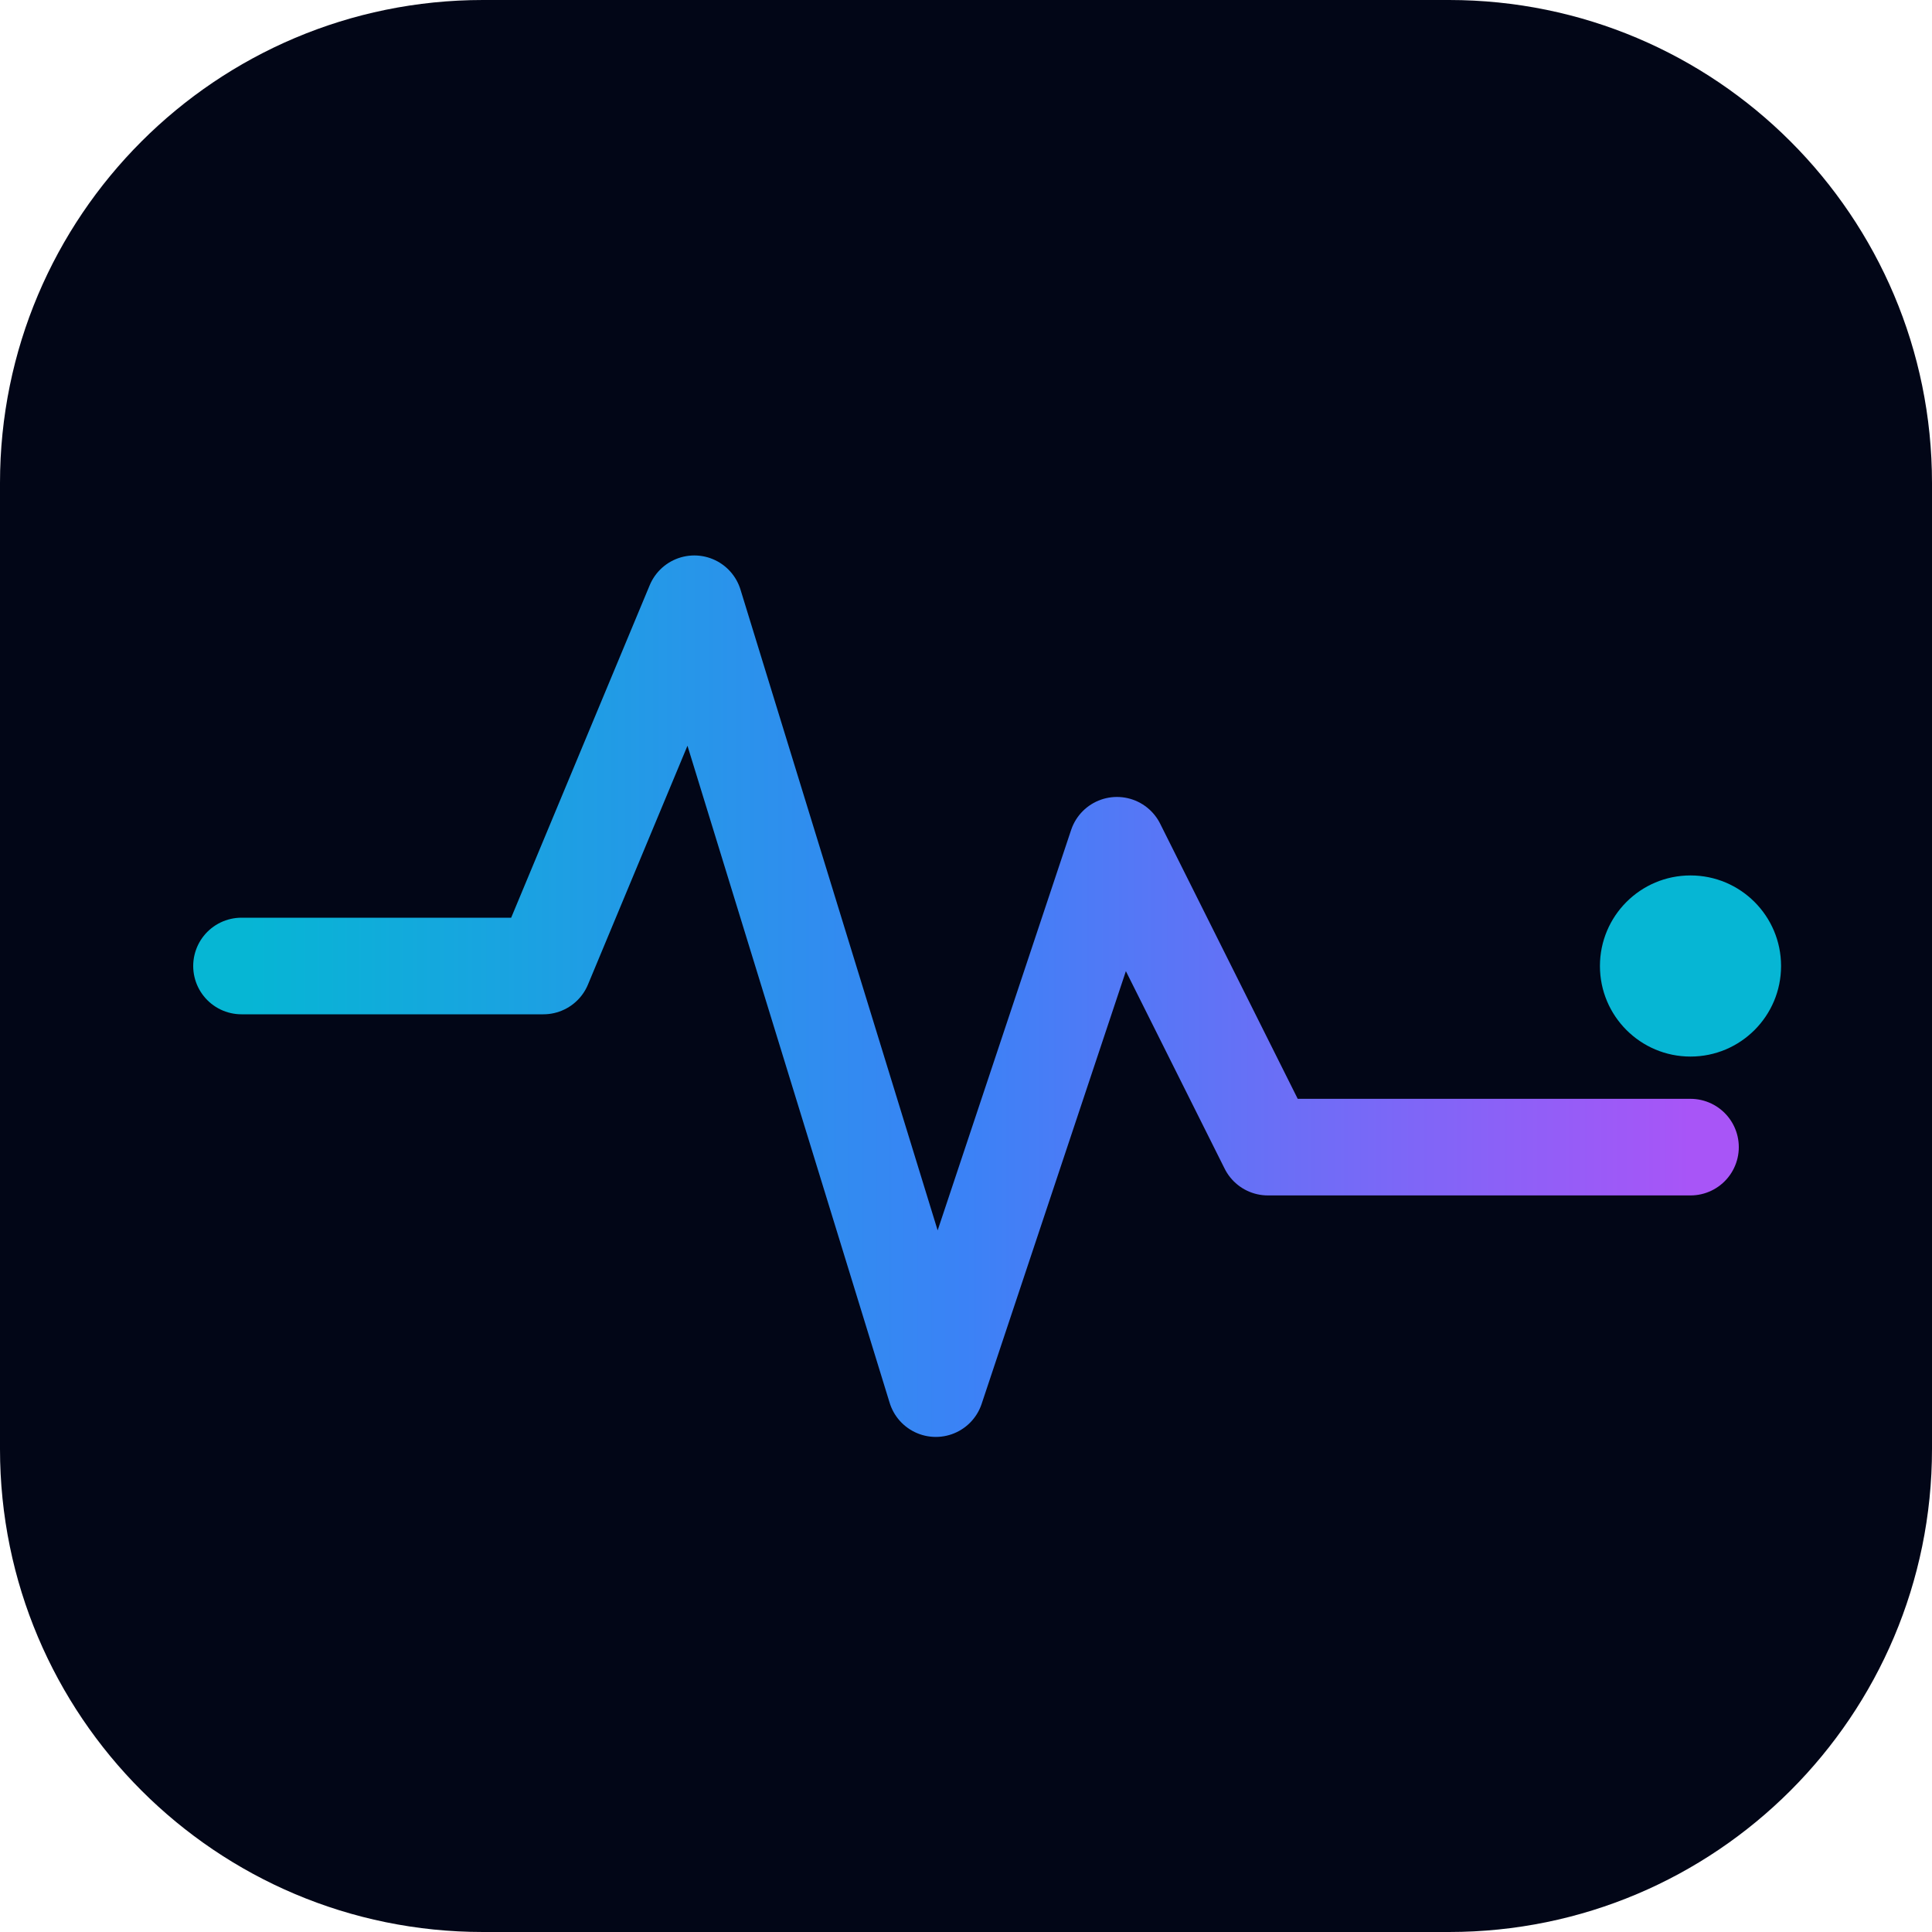
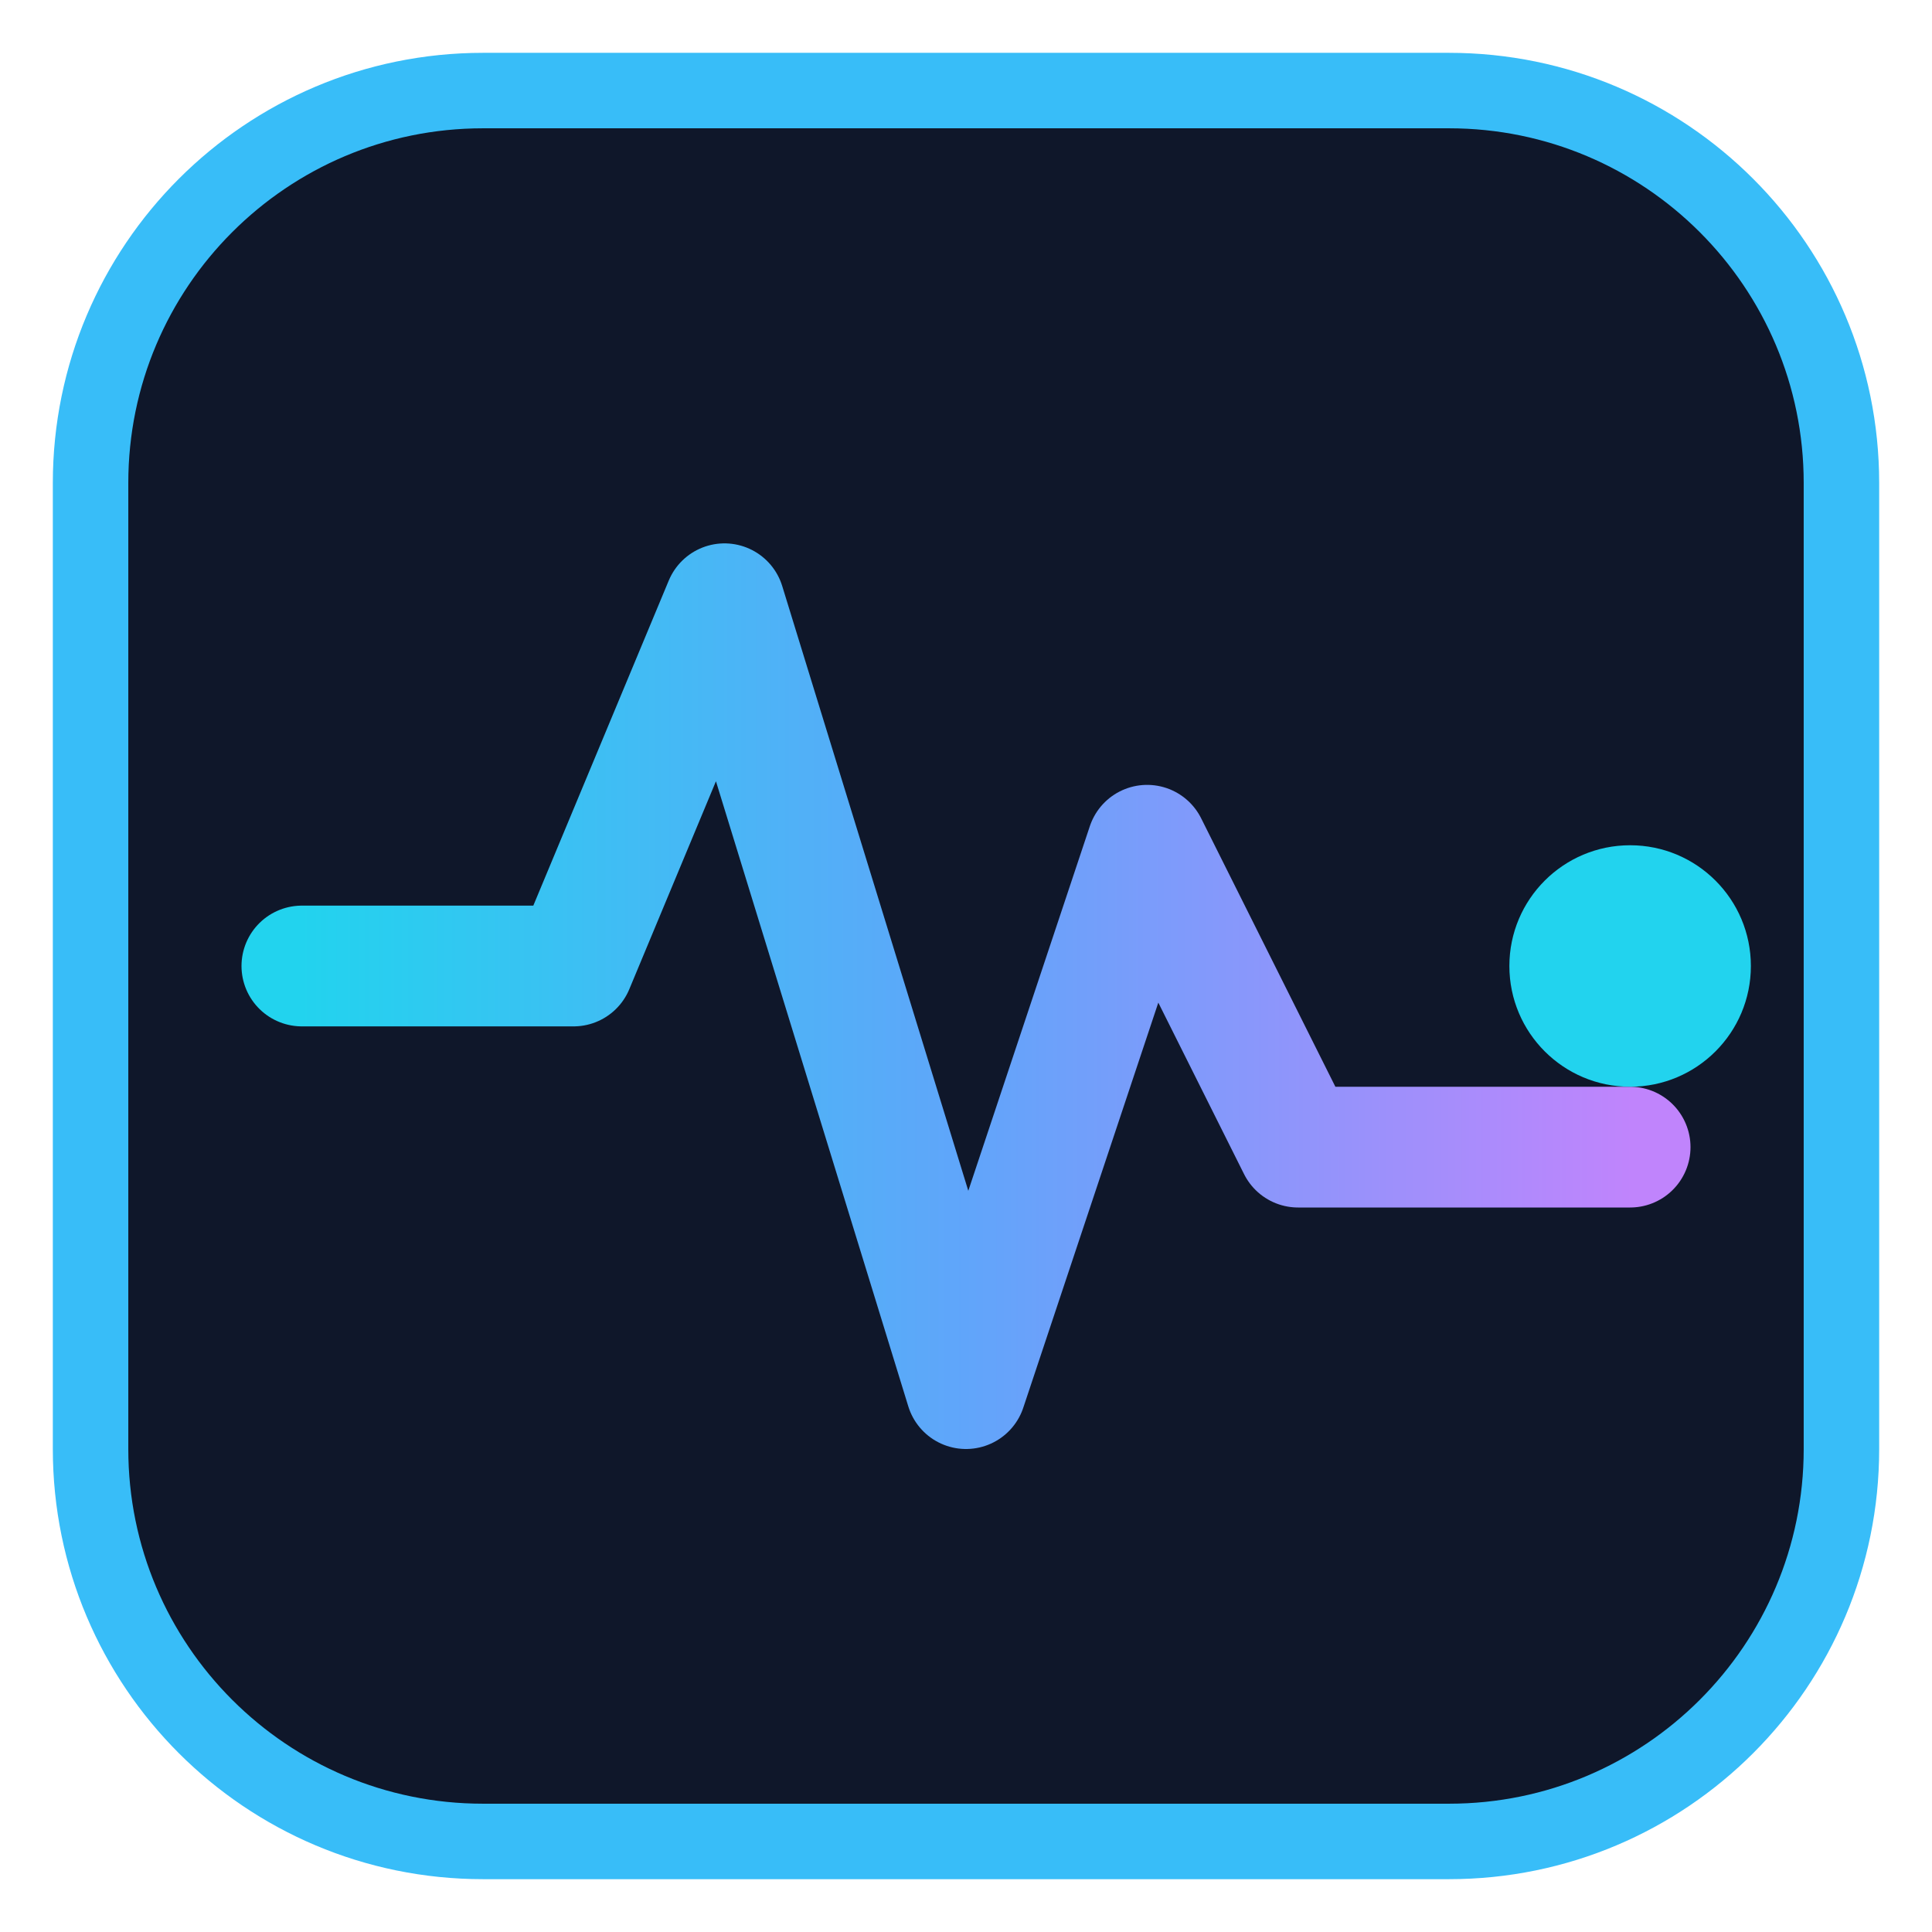
<svg xmlns="http://www.w3.org/2000/svg" width="64" height="64" viewBox="0 0 64 64">
  <defs>
    <linearGradient id="pulse" x1="0%" y1="0%" x2="100%" y2="0%">
-       <stop offset="0%" stop-color="#06b6d4" />
-       <stop offset="50%" stop-color="#3b82f6" />
-       <stop offset="100%" stop-color="#a855f7" />
+       <stop offset="0%" stop-color="#22d3ee" />
+       <stop offset="50%" stop-color="#60a5fa" />
+       <stop offset="100%" stop-color="#c084fc" />
    </linearGradient>
  </defs>
-   <rect width="64" height="64" rx="16" fill="#020617" />
-   <path d="M8 32h10l5-12 8 26 6-18 5 10h14" fill="none" stroke="url(#pulse)" stroke-width="3.2" stroke-linejoin="round" stroke-linecap="round" />
-   <circle cx="56" cy="32" r="3" fill="#06b6d4" />
+   <rect x="3" y="3" width="58" height="58" rx="13" fill="#0f172a" stroke="#38bdf8" stroke-width="2.5" />
+   <path d="M10 32h9l5-12 8 26 6-18 5 10h11" fill="none" stroke="url(#pulse)" stroke-width="4" stroke-linejoin="round" stroke-linecap="round" />
+   <circle cx="54" cy="32" r="4" fill="#22d3ee" />
</svg>
